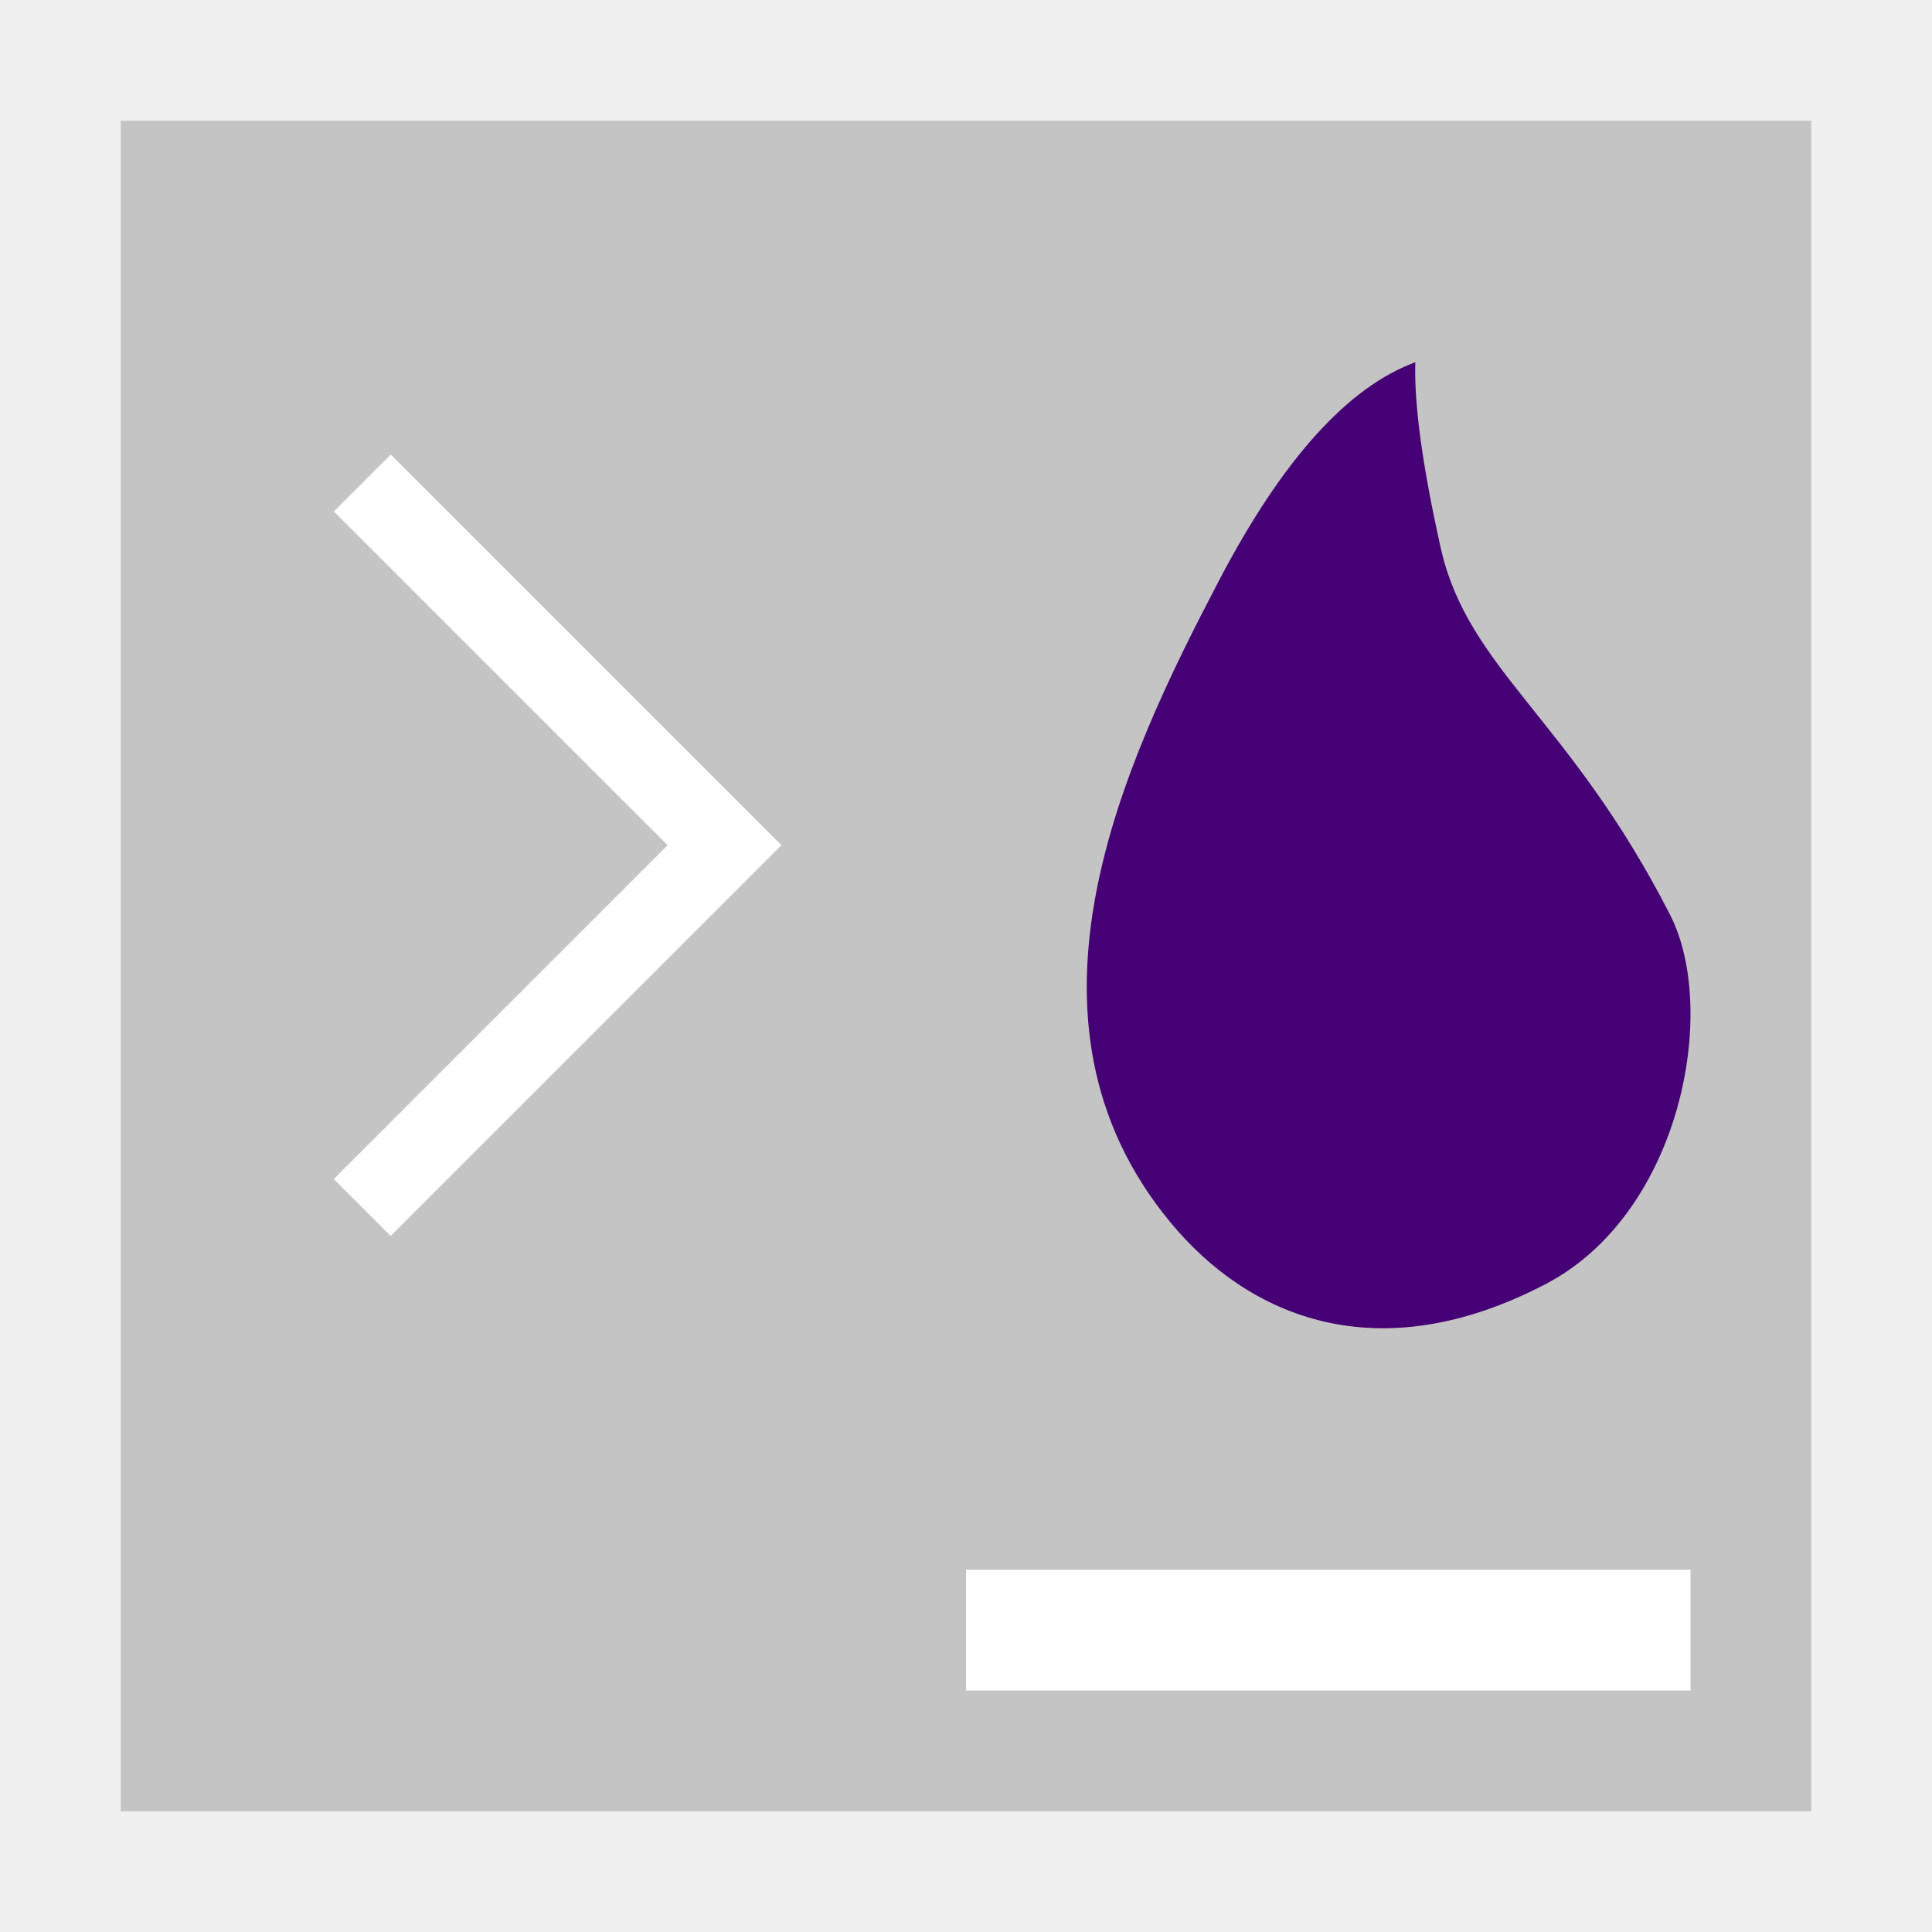
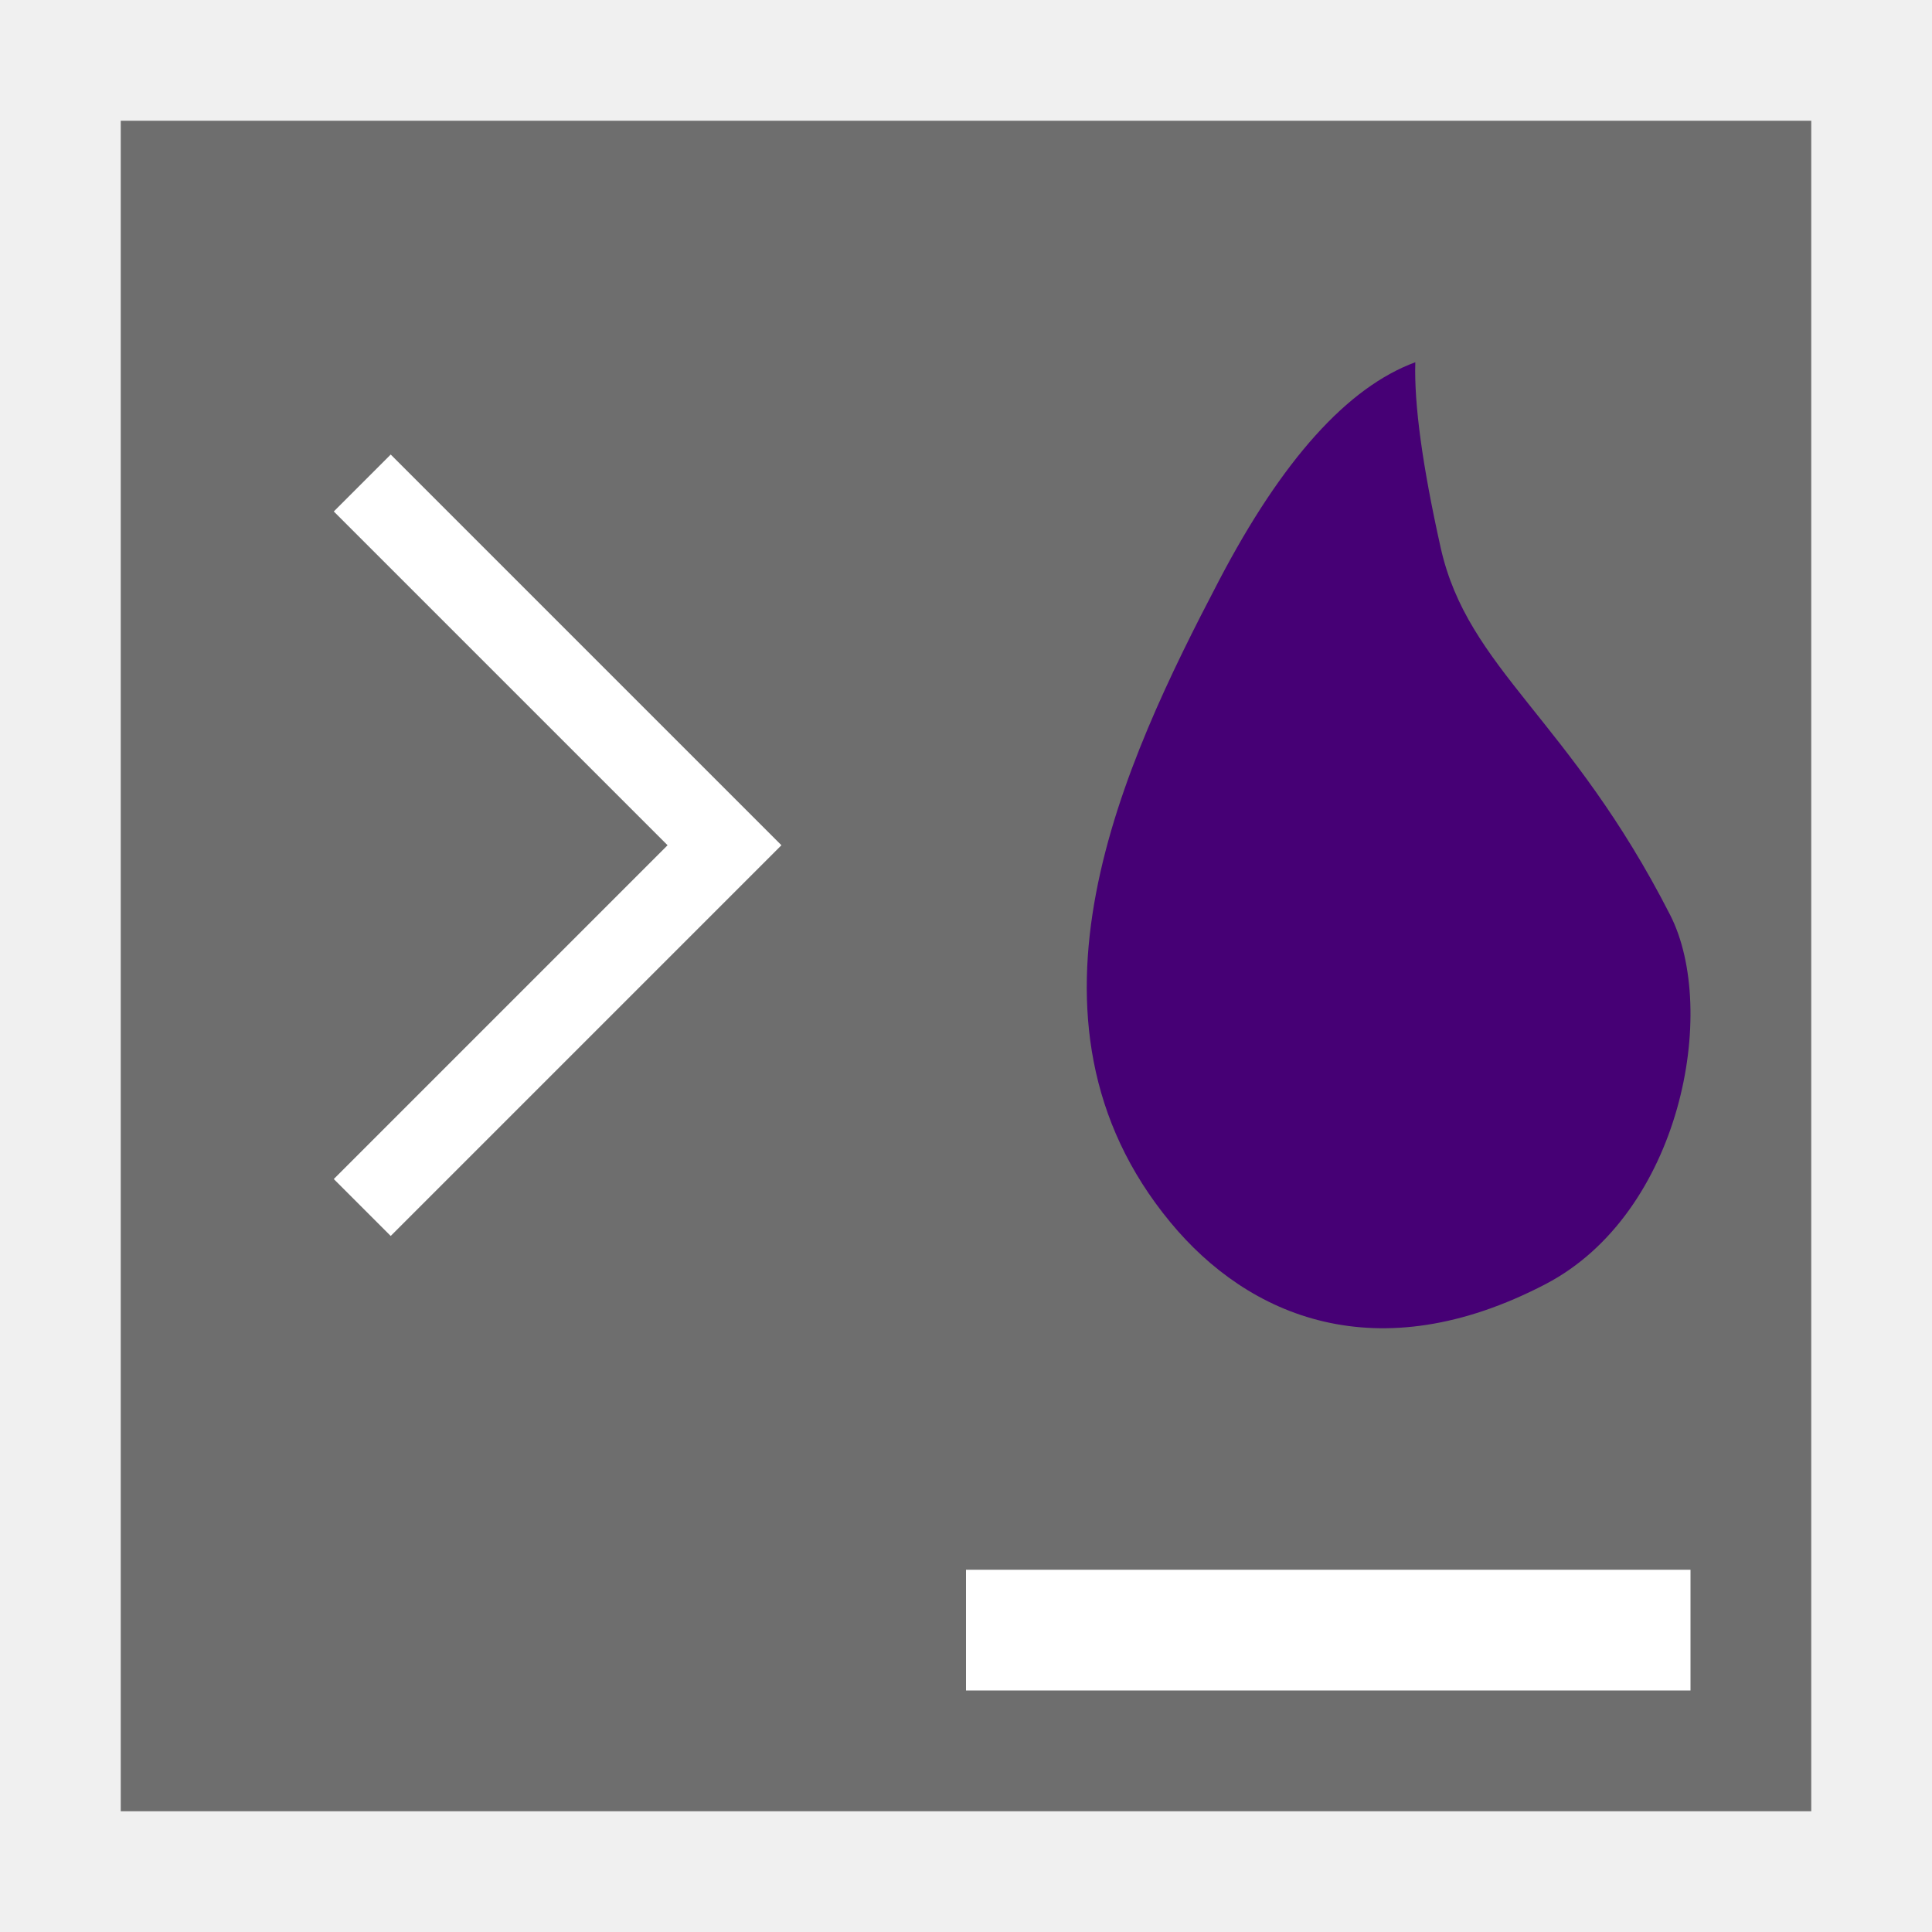
<svg xmlns="http://www.w3.org/2000/svg" width="48" height="48" viewBox="0 0 48 48" fill="none">
  <rect width="14" height="14" fill="black" fill-opacity="0" transform="translate(3 3) scale(3)" />
-   <rect x="3" y="3" width="42" height="42" fill="#C4C4C4" />
+   <rect x="3" y="3" width="42" height="42" fill="#6E6E6E" />
  <rect x="24" y="39" width="18" height="3" fill="white" />
  <path d="M9 12L18 21L9 30" stroke="white" stroke-width="2" />
  <rect width="5" height="8" fill="black" fill-opacity="0" transform="translate(27 9) scale(3)" />
  <path fill-rule="evenodd" clip-rule="evenodd" d="M35.163 9C33.479 9.62 31.853 11.428 30.285 14.425C27.934 18.921 24.897 25.31 29.079 30.369C31.013 32.709 34.208 34.09 38.4 31.903C41.768 30.145 42.704 25.102 41.495 22.733C39.001 17.844 36.471 16.639 35.793 13.607C35.342 11.586 35.131 10.05 35.163 9Z" fill="#460075" />
</svg>
